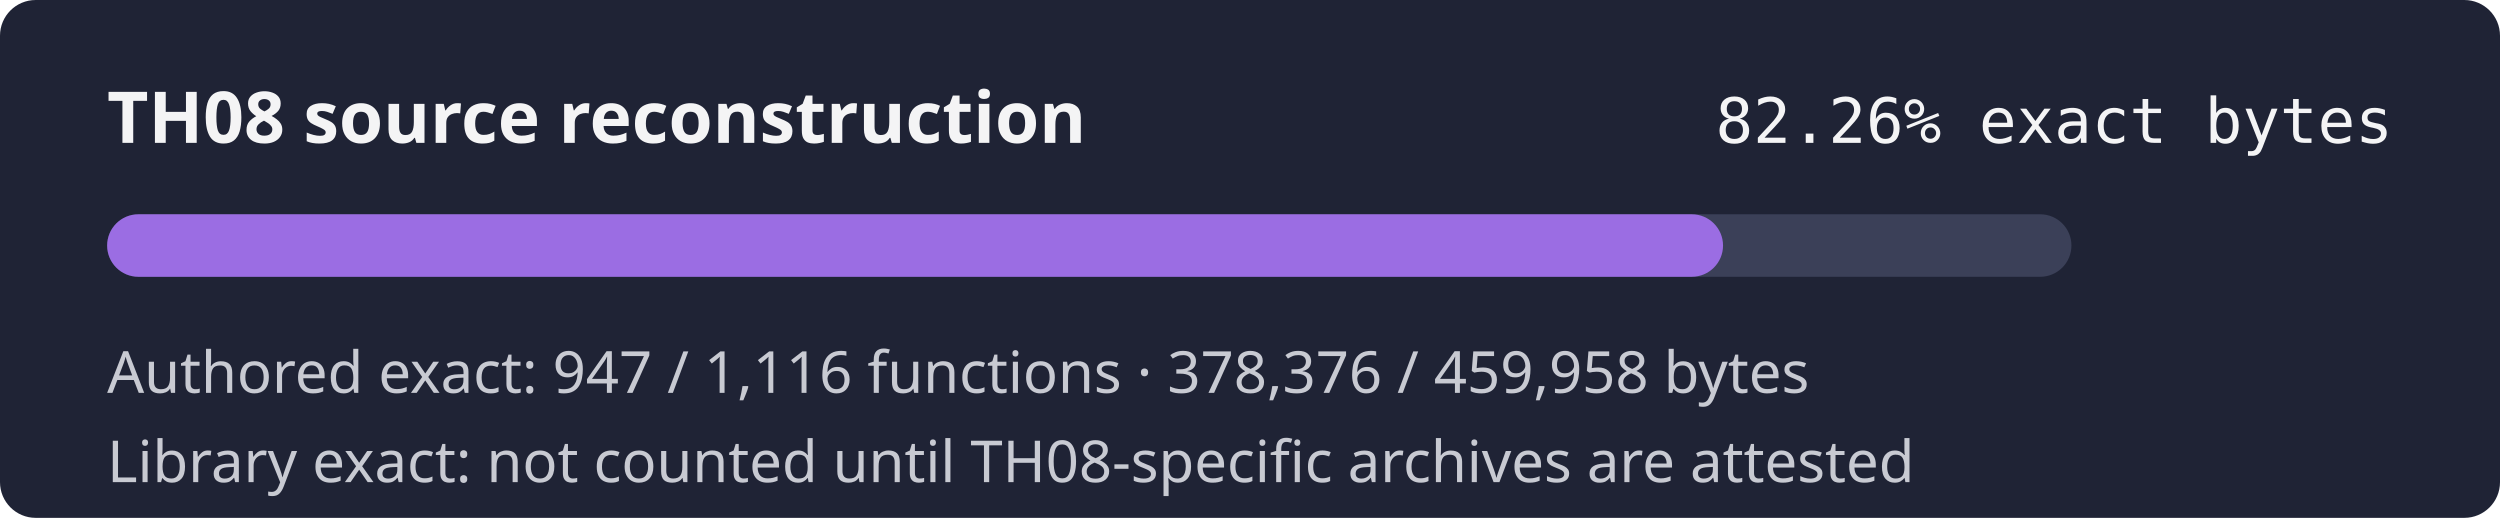
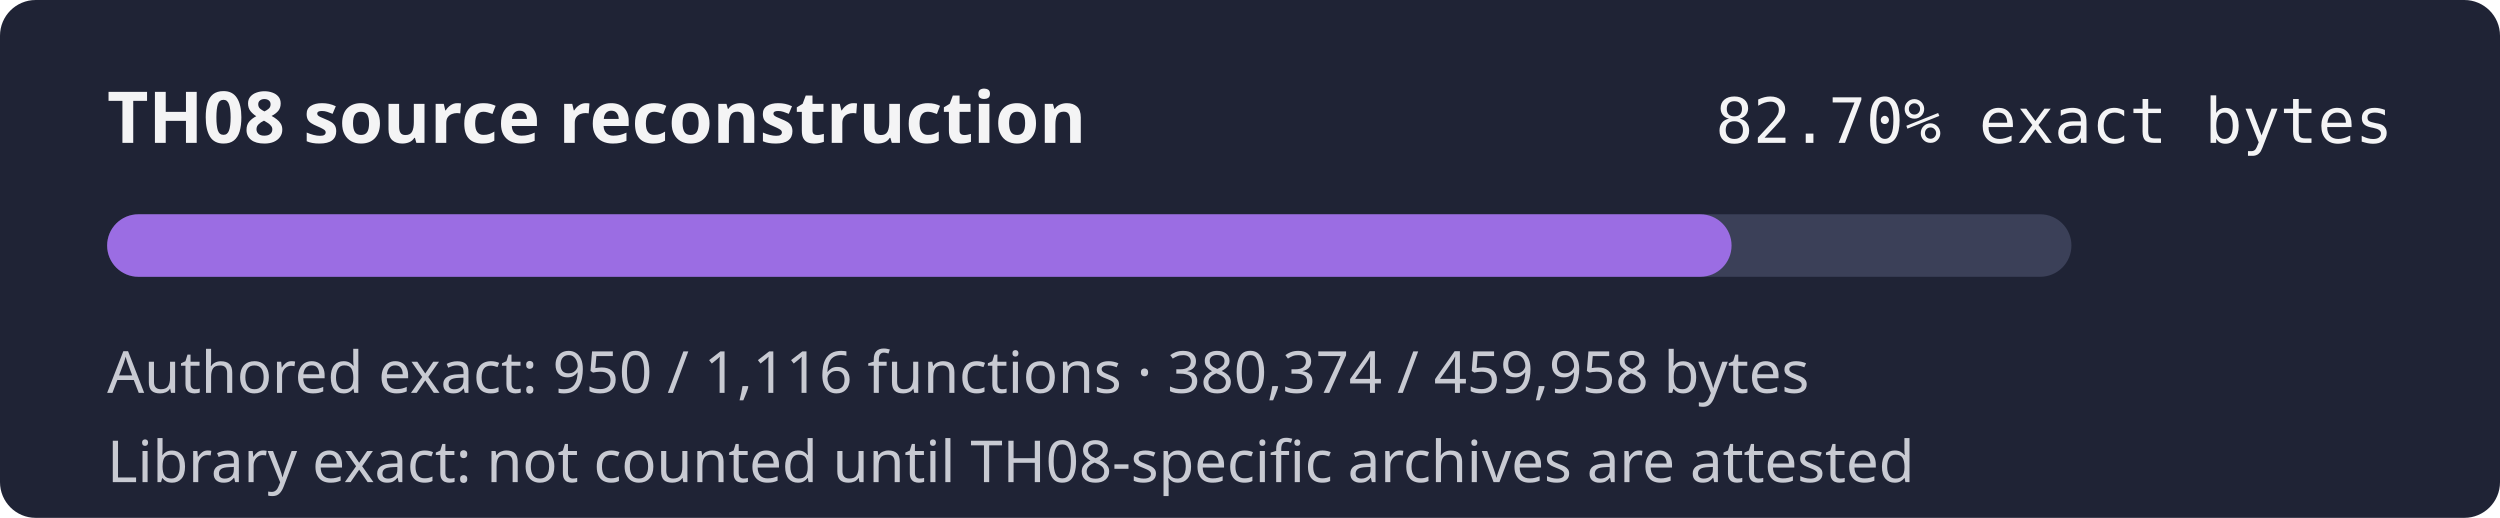
- <svg xmlns="http://www.w3.org/2000/svg" width="560" height="116" role="img" aria-label="TH08 reconstruction progress 82.26% exact authored bytes">
+ <svg xmlns="http://www.w3.org/2000/svg" width="560" height="116" role="img" aria-label="TH08 reconstruction progress 82.70% exact authored bytes">
  <rect width="560" height="116" rx="8" fill="#1f2335" />
  <text x="24" y="32" fill="#f4f4f5" font-family="sans-serif" font-size="16" font-weight="600">TH08 source reconstruction</text>
-   <text x="536" y="32" fill="#f4f4f5" text-anchor="end" font-family="monospace" font-size="14">82.26% exact bytes</text>
+   <text x="536" y="32" fill="#f4f4f5" text-anchor="end" font-family="monospace" font-size="14">82.70% exact bytes</text>
  <rect x="24" y="48" width="440" height="14" rx="7" fill="#3b4058" />
-   <rect x="24" y="48" width="361.96" height="14" rx="7" fill="#9b6de3" />
-   <text x="24" y="88" fill="#c8cad2" font-family="sans-serif" font-size="13">Authored exact: 947 / 1,116 functions · 378,376 / 459,958 bytes</text>
+   <rect x="24" y="48" width="363.87" height="14" rx="7" fill="#9b6de3" />
+   <text x="24" y="88" fill="#c8cad2" font-family="sans-serif" font-size="13">Authored exact: 950 / 1,116 functions · 380,374 / 459,958 bytes</text>
  <text x="24" y="108" fill="#c8cad2" font-family="sans-serif" font-size="13">Library exact: not counted until TH08-specific archives are attested</text>
</svg>
